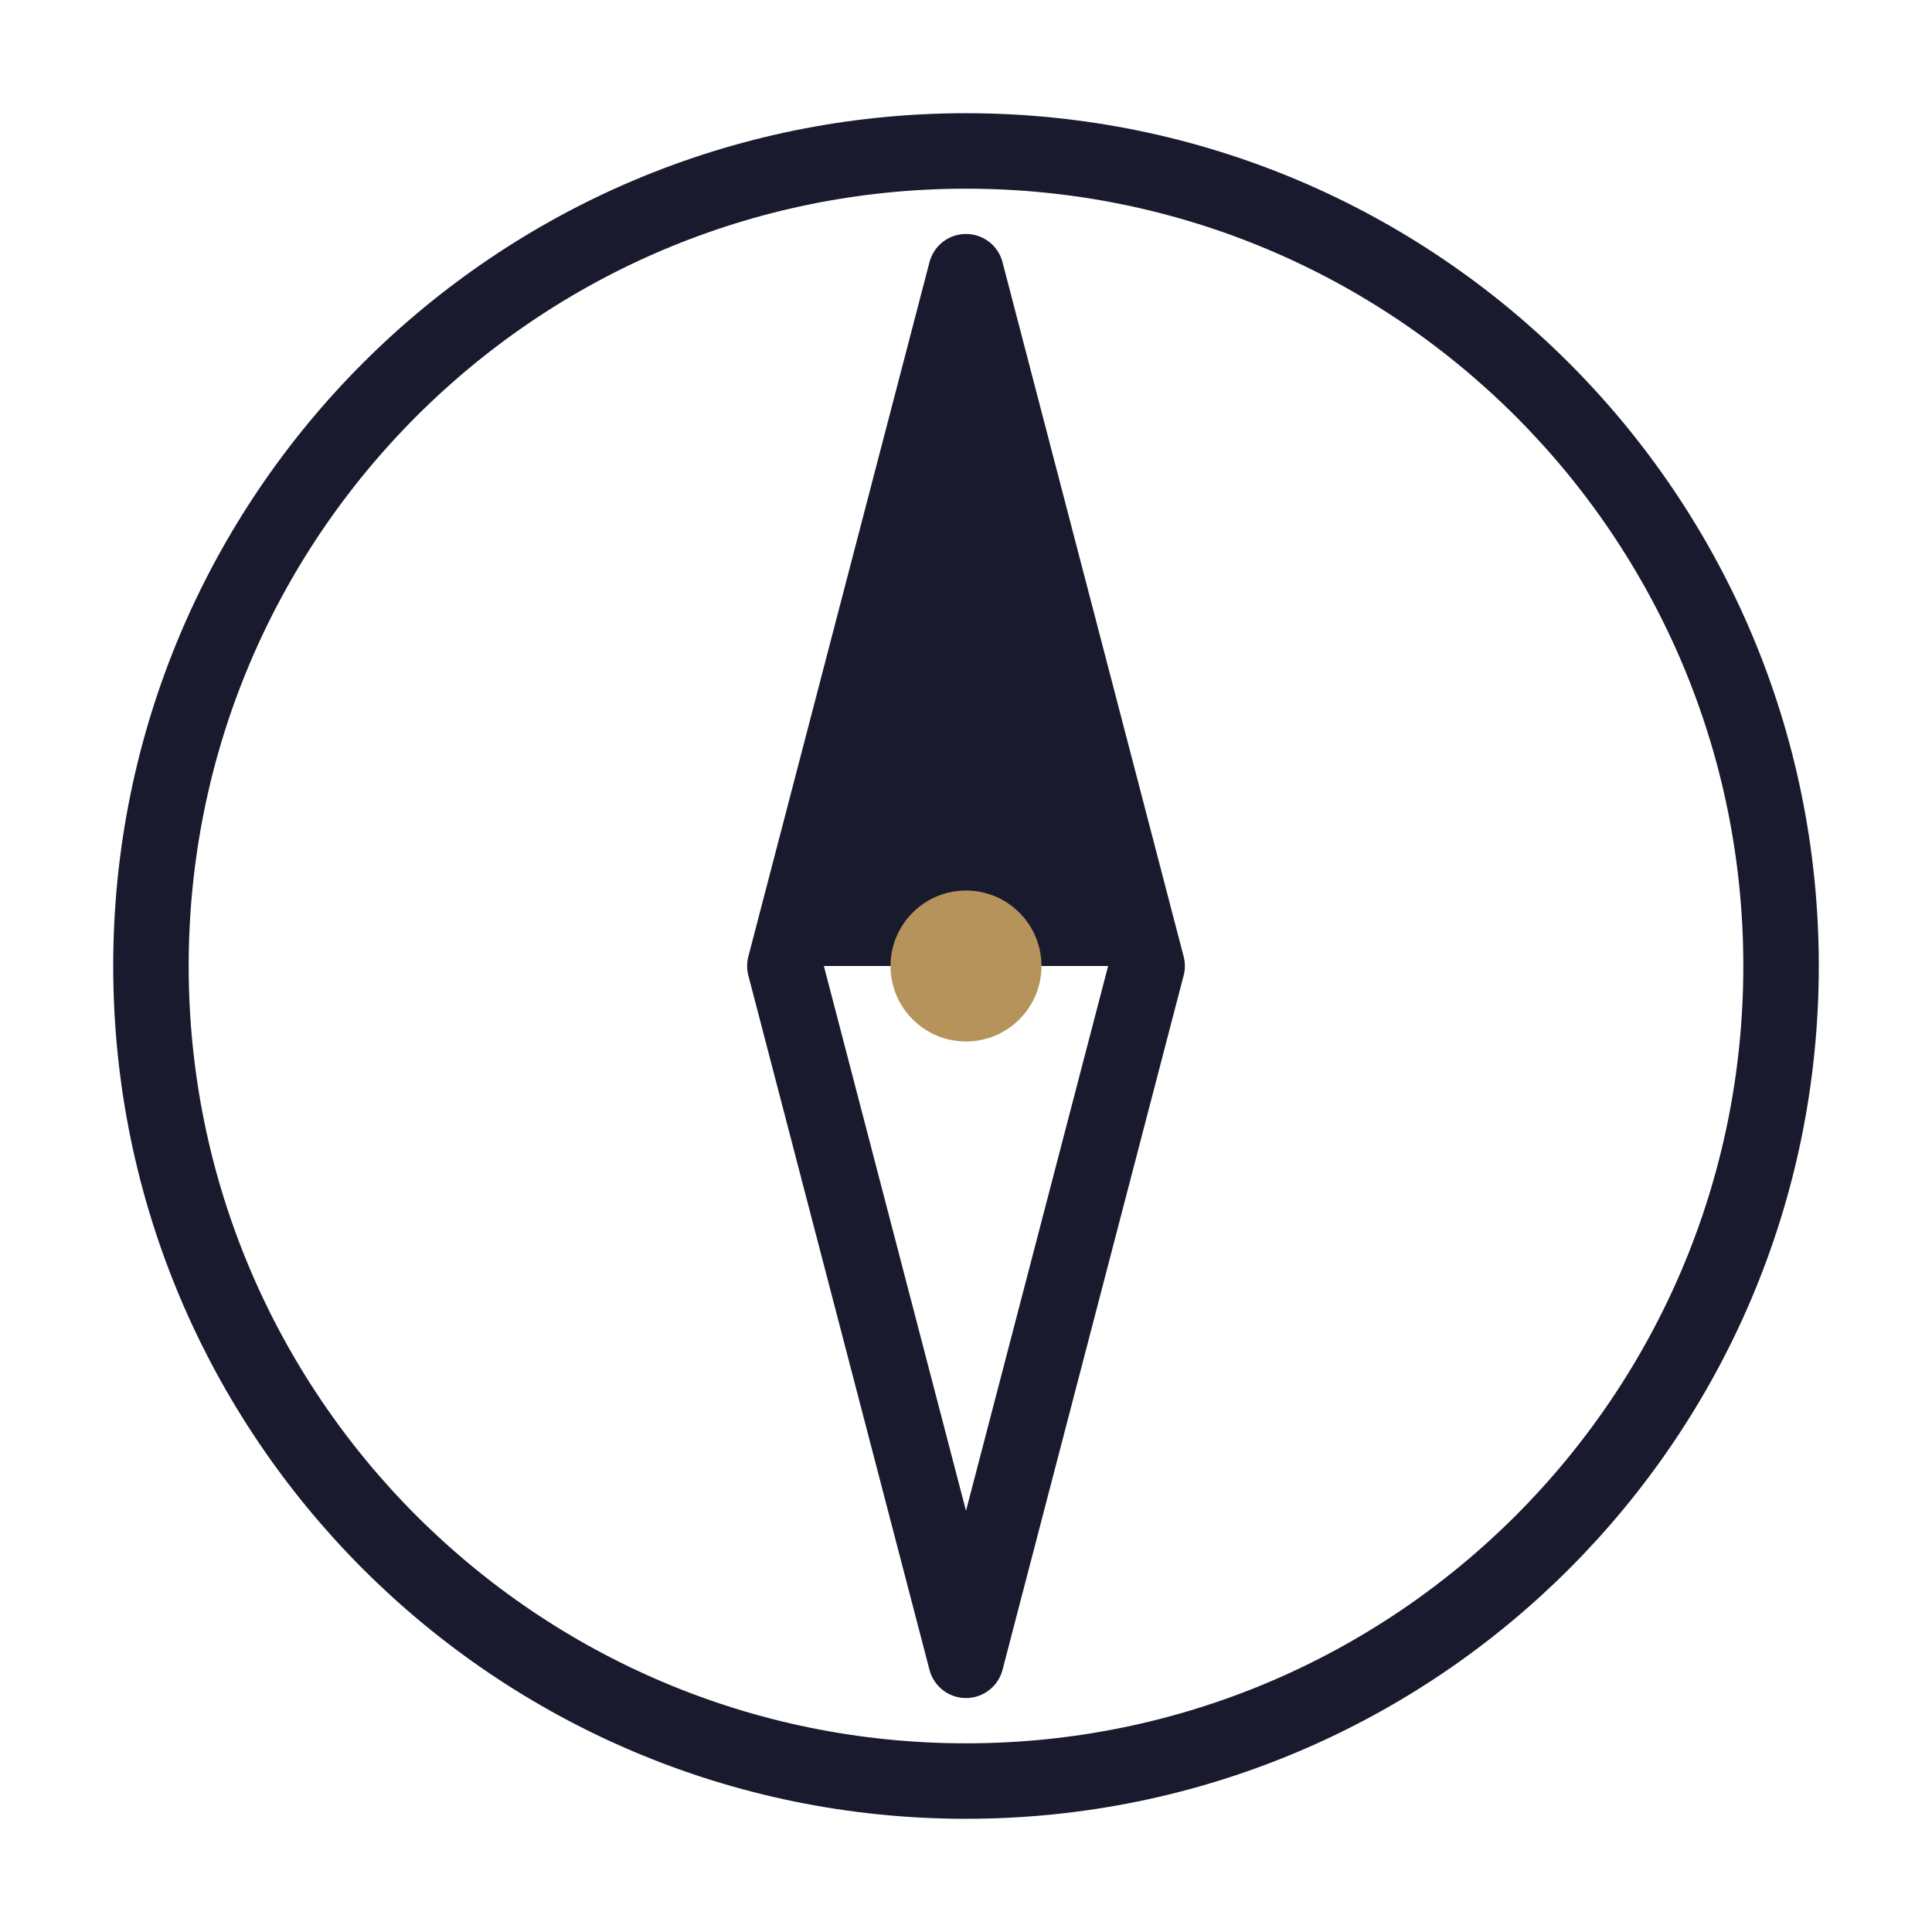
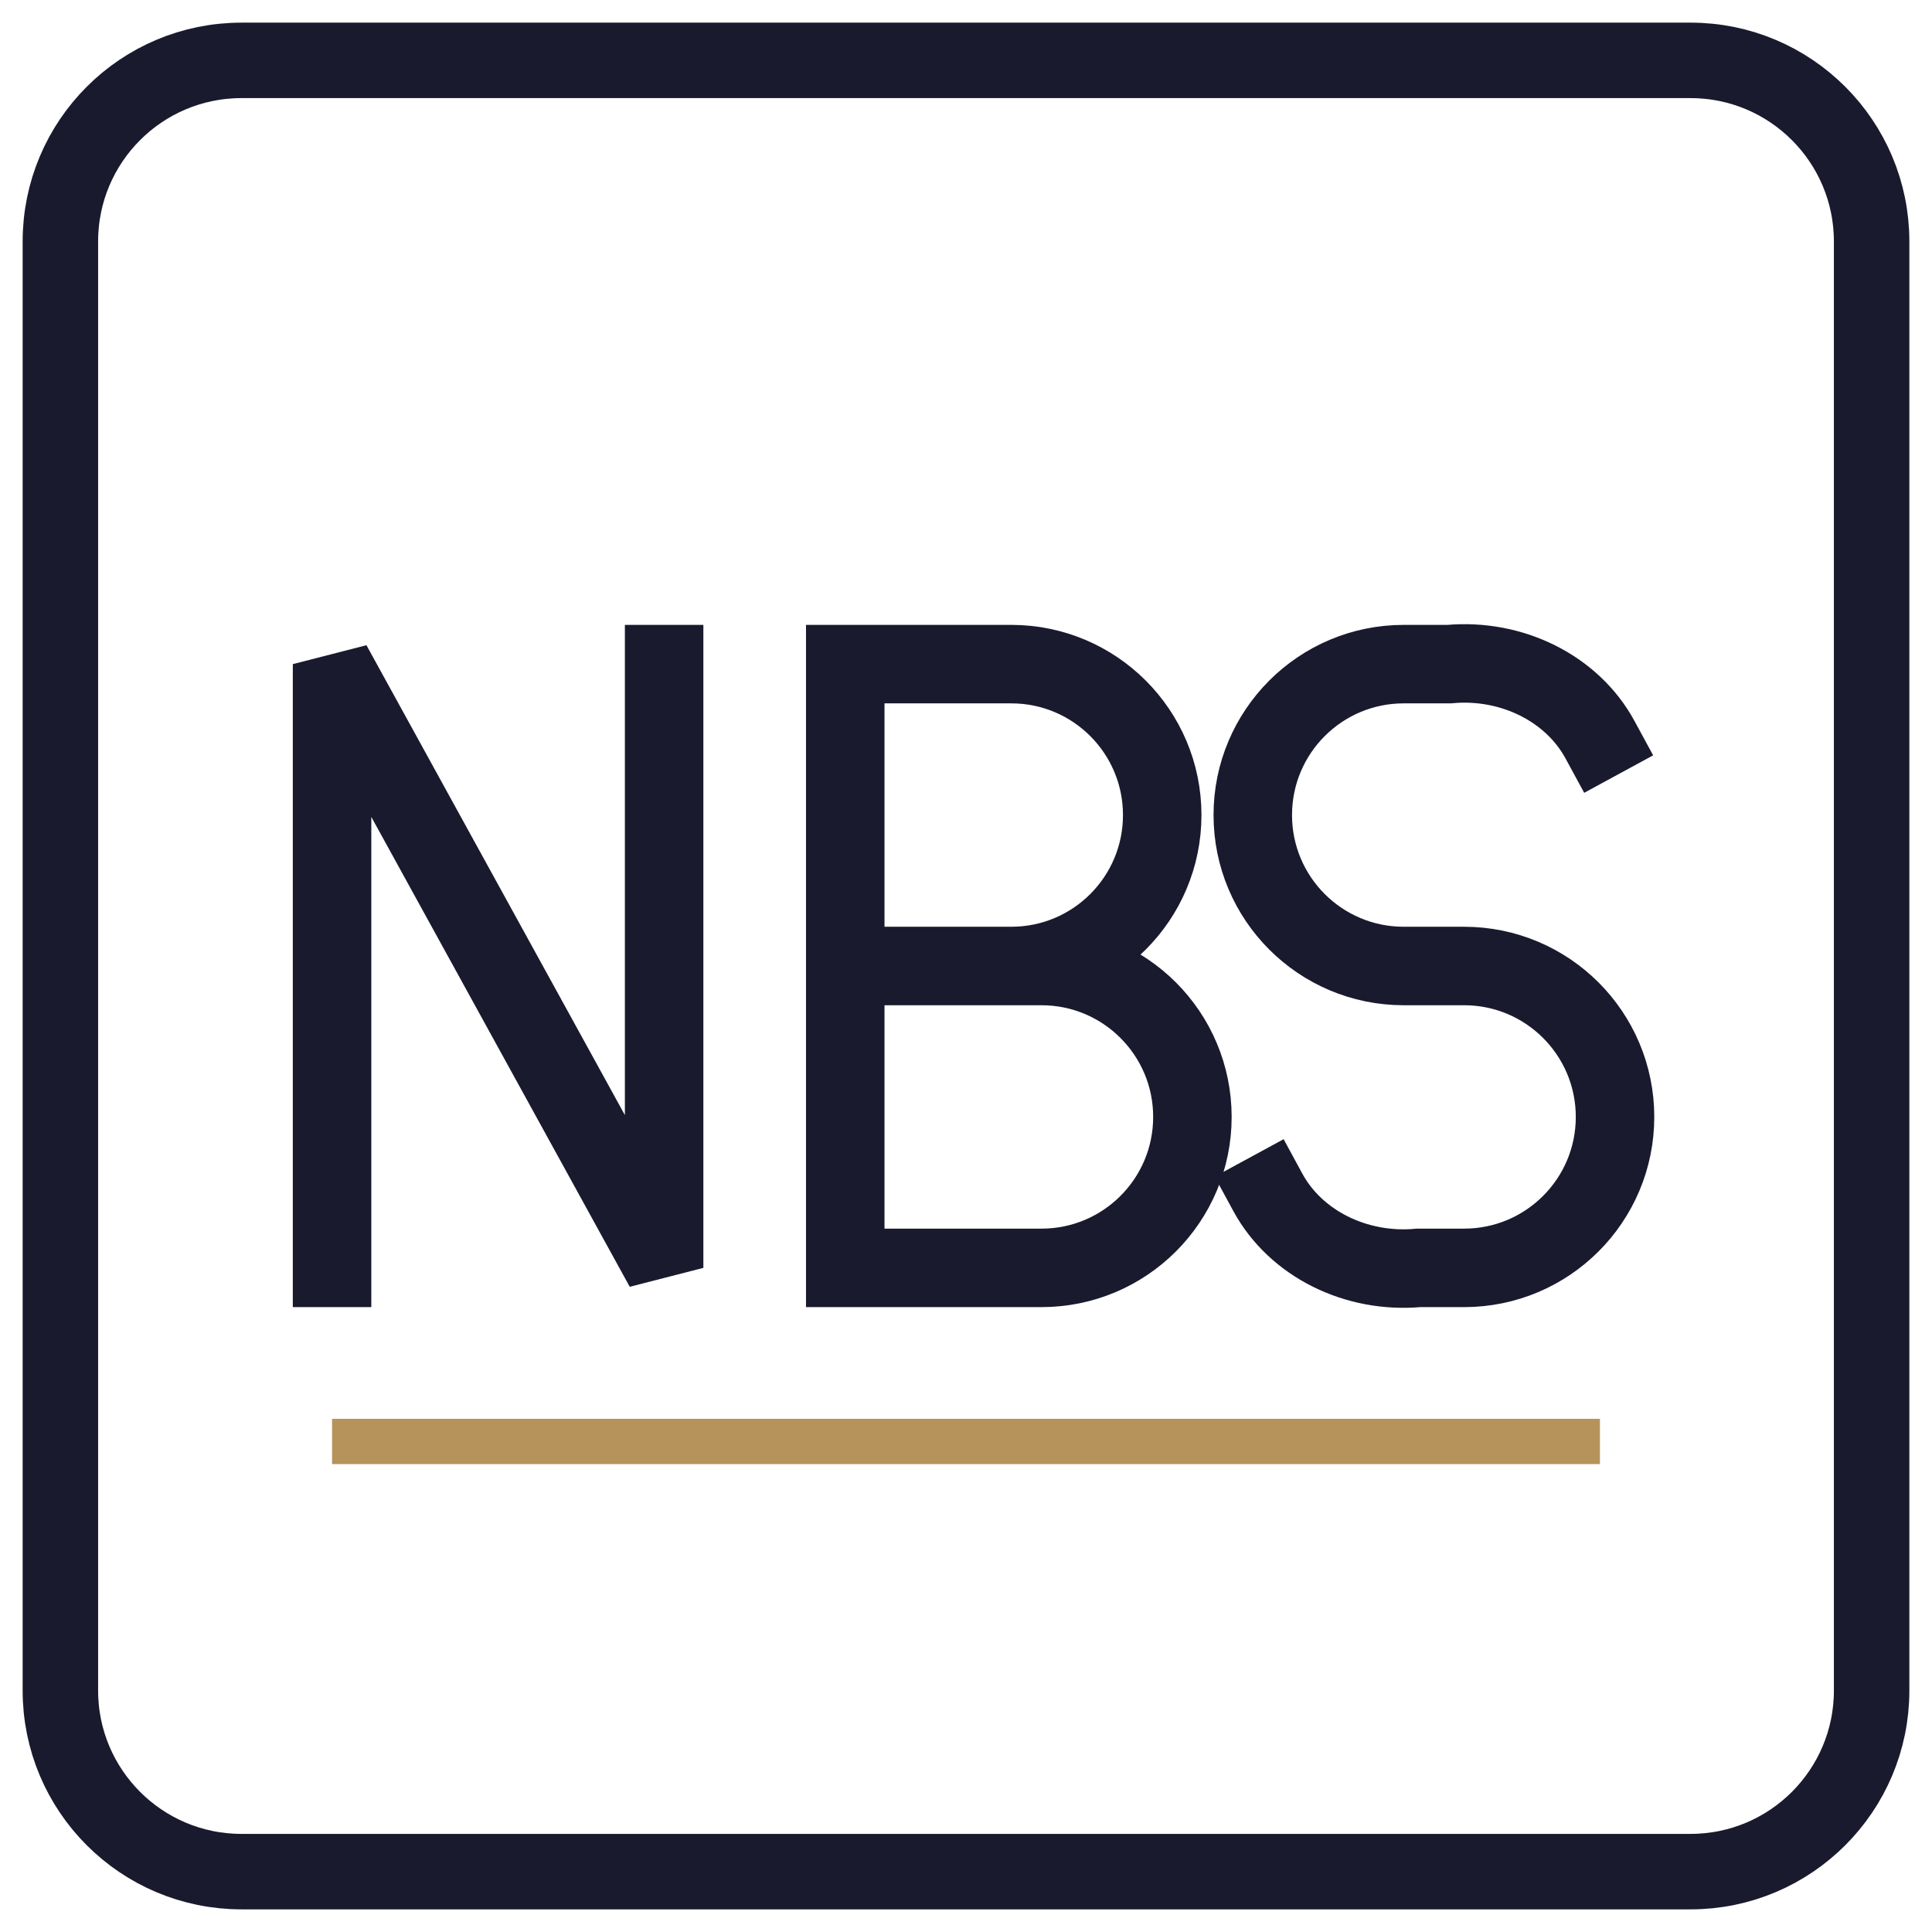
<svg xmlns="http://www.w3.org/2000/svg" viewBox="0 0 64 64" role="img" aria-label="No Black Swan">
-   <circle cx="32" cy="32" r="27" fill="none" stroke="#1A1A2E" stroke-width="2.5" />
-   <path d="M32 9 L38 32 L32 55 L26 32 Z" fill="none" stroke="#1A1A2E" stroke-width="2.5" stroke-linejoin="round" />
-   <path d="M32 9 L38 32 L26 32 Z" fill="#1A1A2E" />
-   <circle cx="32" cy="32" r="2.5" fill="#B5935A" />
+   <rect x="2" y="2" width="60" height="60" rx="6" fill="none" stroke="#1A1A2E" stroke-width="2.5" />
+   <g fill="none" stroke="#1A1A2E" stroke-width="2.6" stroke-linecap="square" stroke-linejoin="miter">
+     <path d="M11 42 V22 L22 42 V22" />
+     <path d="M28 22 V42 H34.5 A5 5 0 0 0 34.5 32 H28 M28 22 H33.5 A5 5 0 0 1 33.5 32" />
+     <path d="M53 24.5 A5 4.5 0 0 0 48 22 H46.5 A5 5 0 0 0 46.5 32 H48.5 A5 5 0 0 1 48.5 42 H47 A5 4.5 0 0 1 42 39.5" />
+   </g>
+   <rect x="11" y="47" width="42" height="1.5" fill="#B5935A" />
</svg>
